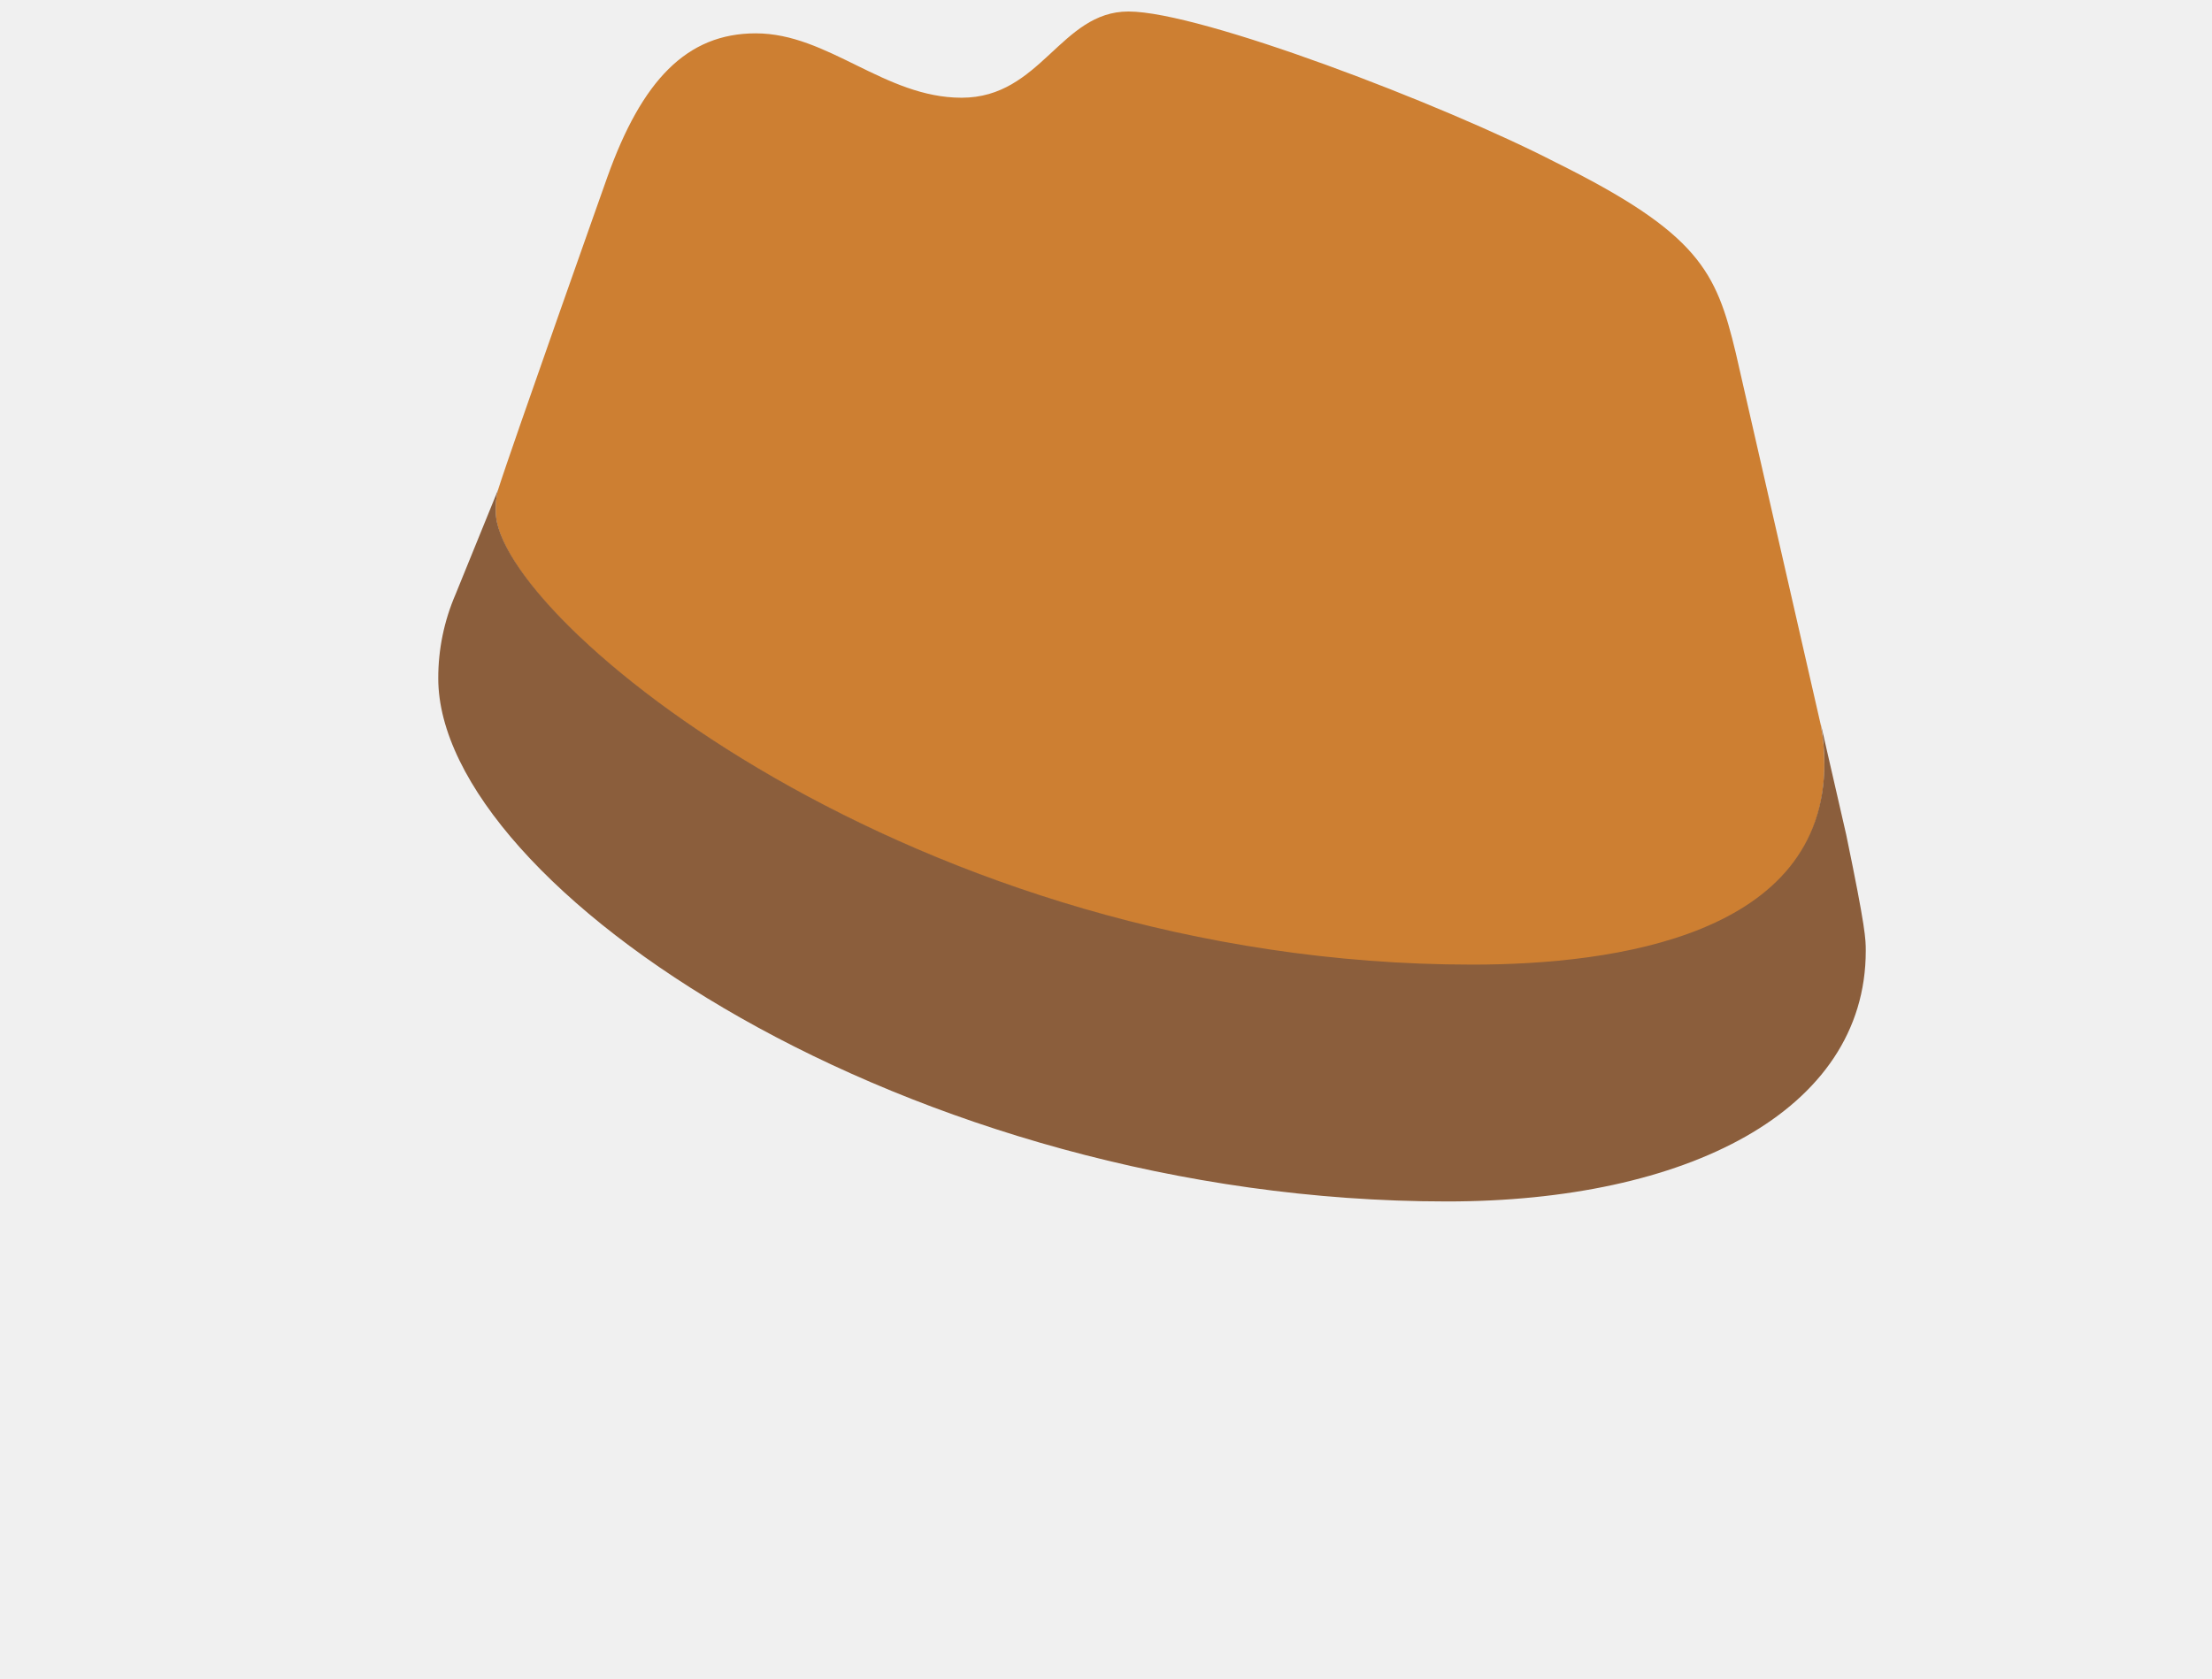
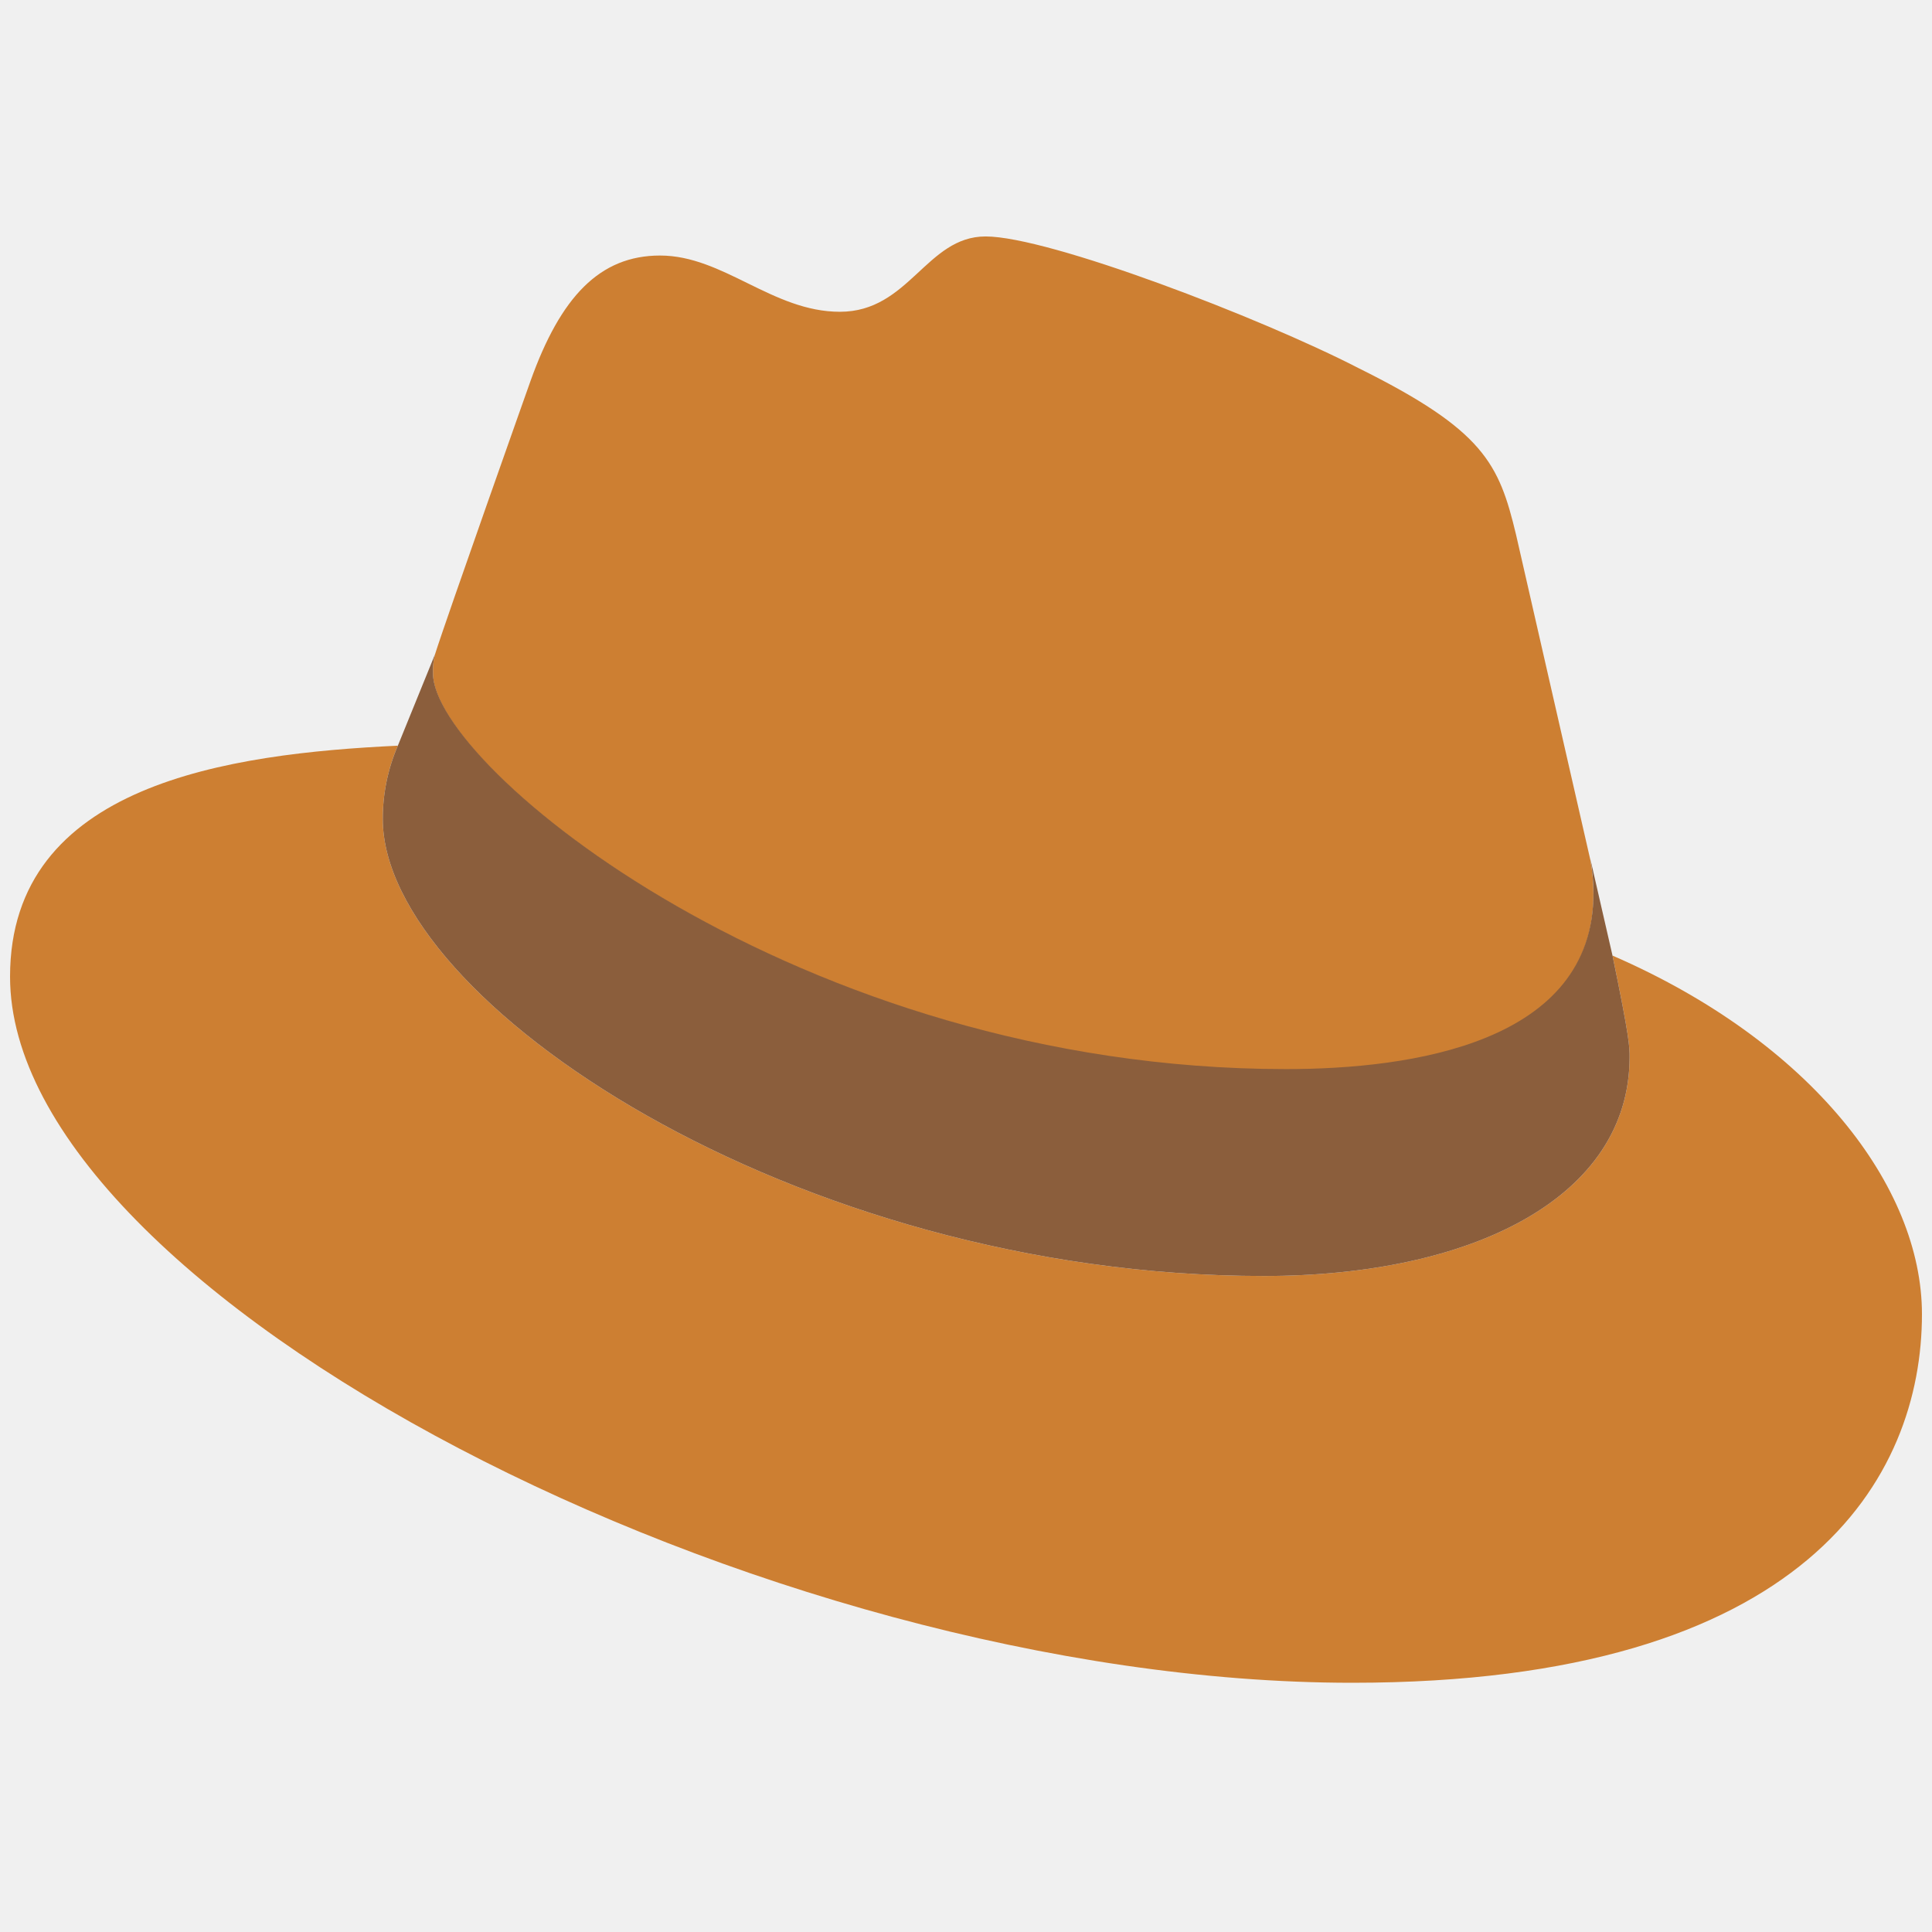
- <svg xmlns="http://www.w3.org/2000/svg" fill="none" version="1.1" width="1942" height="1474" viewBox="0 0 1942 1474">
-   <defs>
-     <clipPath id="master_svg0_10_08">
-       <rect x="0" y="0" width="1942" height="1474" rx="0" />
-     </clipPath>
-   </defs>
-   <g clip-path="url(#master_svg0_10_08)">
-     <path d="M1292.647,848.055C1418.882,848.055,1601.67,821.805,1601.67,671.377C1601.664,659.868,1600.65,648.382,1598.64,637.051L1523.909,309.944C1506.742,238.263,1491.593,204.947,1365.358,142.352C1267.4,91.873,1054.315,10.096,990.693,10.096C931.11,10.096,913.942,85.815,844.26,85.815C776.598,85.815,727.114,29.278,663.491,29.278C602.899,29.278,563.513,70.671,533.217,155.477C533.217,155.477,448.387,394.749,437.278,430.085C435.609,436.335,434.928,442.807,435.258,449.267C434.249,542.149,800.835,847.045,1292.647,848.055Z" fill="#CD7F32" fill-opacity="1" />
-     <path d="M1620.858,732.962C1638.026,815.748,1638.026,824.834,1638.026,834.93C1638.026,976.273,1479.475,1055.021,1270.429,1055.021C797.805,1055.021,384.764,778.393,384.764,595.658C384.718,570.314,389.874,545.23,399.913,521.958L437.278,430.085C435.61,436.335,434.928,442.807,435.258,449.267C435.258,542.149,801.845,847.045,1292.647,847.045C1418.882,847.045,1601.67,820.796,1601.67,670.367C1601.664,658.859,1600.651,647.373,1598.64,636.041L1620.858,732.962Z" fill="#8B5E3C" fill-opacity="1" />
-   </g>
+ <svg xmlns="http://www.w3.org/2000/svg" fill="none" version="1.1" width="1024" height="1024" viewBox="0 0 1024 1024">
+   <rect x="0" y="0" width="1024" height="1024" rx="0" fill="#FFFFFF" fill-opacity="0" />
+   <path d="M681.602,567.172C748.164,567.172,844.547,553.331,844.547,474.011C844.544,467.943,844.009,461.886,842.949,455.911L803.544,283.431C794.492,245.634,786.504,228.067,719.942,195.061C668.289,168.444,555.931,125.323,522.384,125.323C490.966,125.323,481.914,165.25,445.171,165.25C409.493,165.25,383.401,135.438,349.853,135.438C317.903,135.438,297.136,157.264,281.161,201.982C281.161,201.982,236.431,328.148,230.573,346.78C229.693,350.076,229.334,353.488,229.508,356.895C228.975,405.871,422.273,566.64,681.602,567.172ZM854.665,506.484C863.717,550.137,863.717,554.928,863.717,560.251C863.717,634.78,780.114,676.303,669.887,676.303C420.676,676.303,202.883,530.44,202.883,434.085C202.858,420.721,205.577,407.495,210.87,395.224C121.41,399.483,5.325,415.453,5.325,517.664C5.325,685.353,402.571,891.904,716.747,891.904C957.97,891.904,1018.675,782.773,1018.675,696.533C1018.675,628.924,960.1,552.266,854.665,506.484Z" fill="#CD7F32" fill-opacity="1" />
+   <path d="M854.664,506.484C863.717,550.137,863.717,554.928,863.717,560.251C863.717,634.78,780.114,676.303,669.887,676.303C420.676,676.303,202.883,530.44,202.883,434.085C202.858,420.721,205.577,407.495,210.87,395.224L230.573,346.78C229.693,350.076,229.334,353.488,229.508,356.895C229.508,405.871,422.806,566.64,681.602,566.64C748.164,566.64,844.547,552.799,844.547,473.479C844.544,467.41,844.009,461.354,842.949,455.379L854.664,506.484Z" fill="#8B5E3C" fill-opacity="1" />
</svg>
